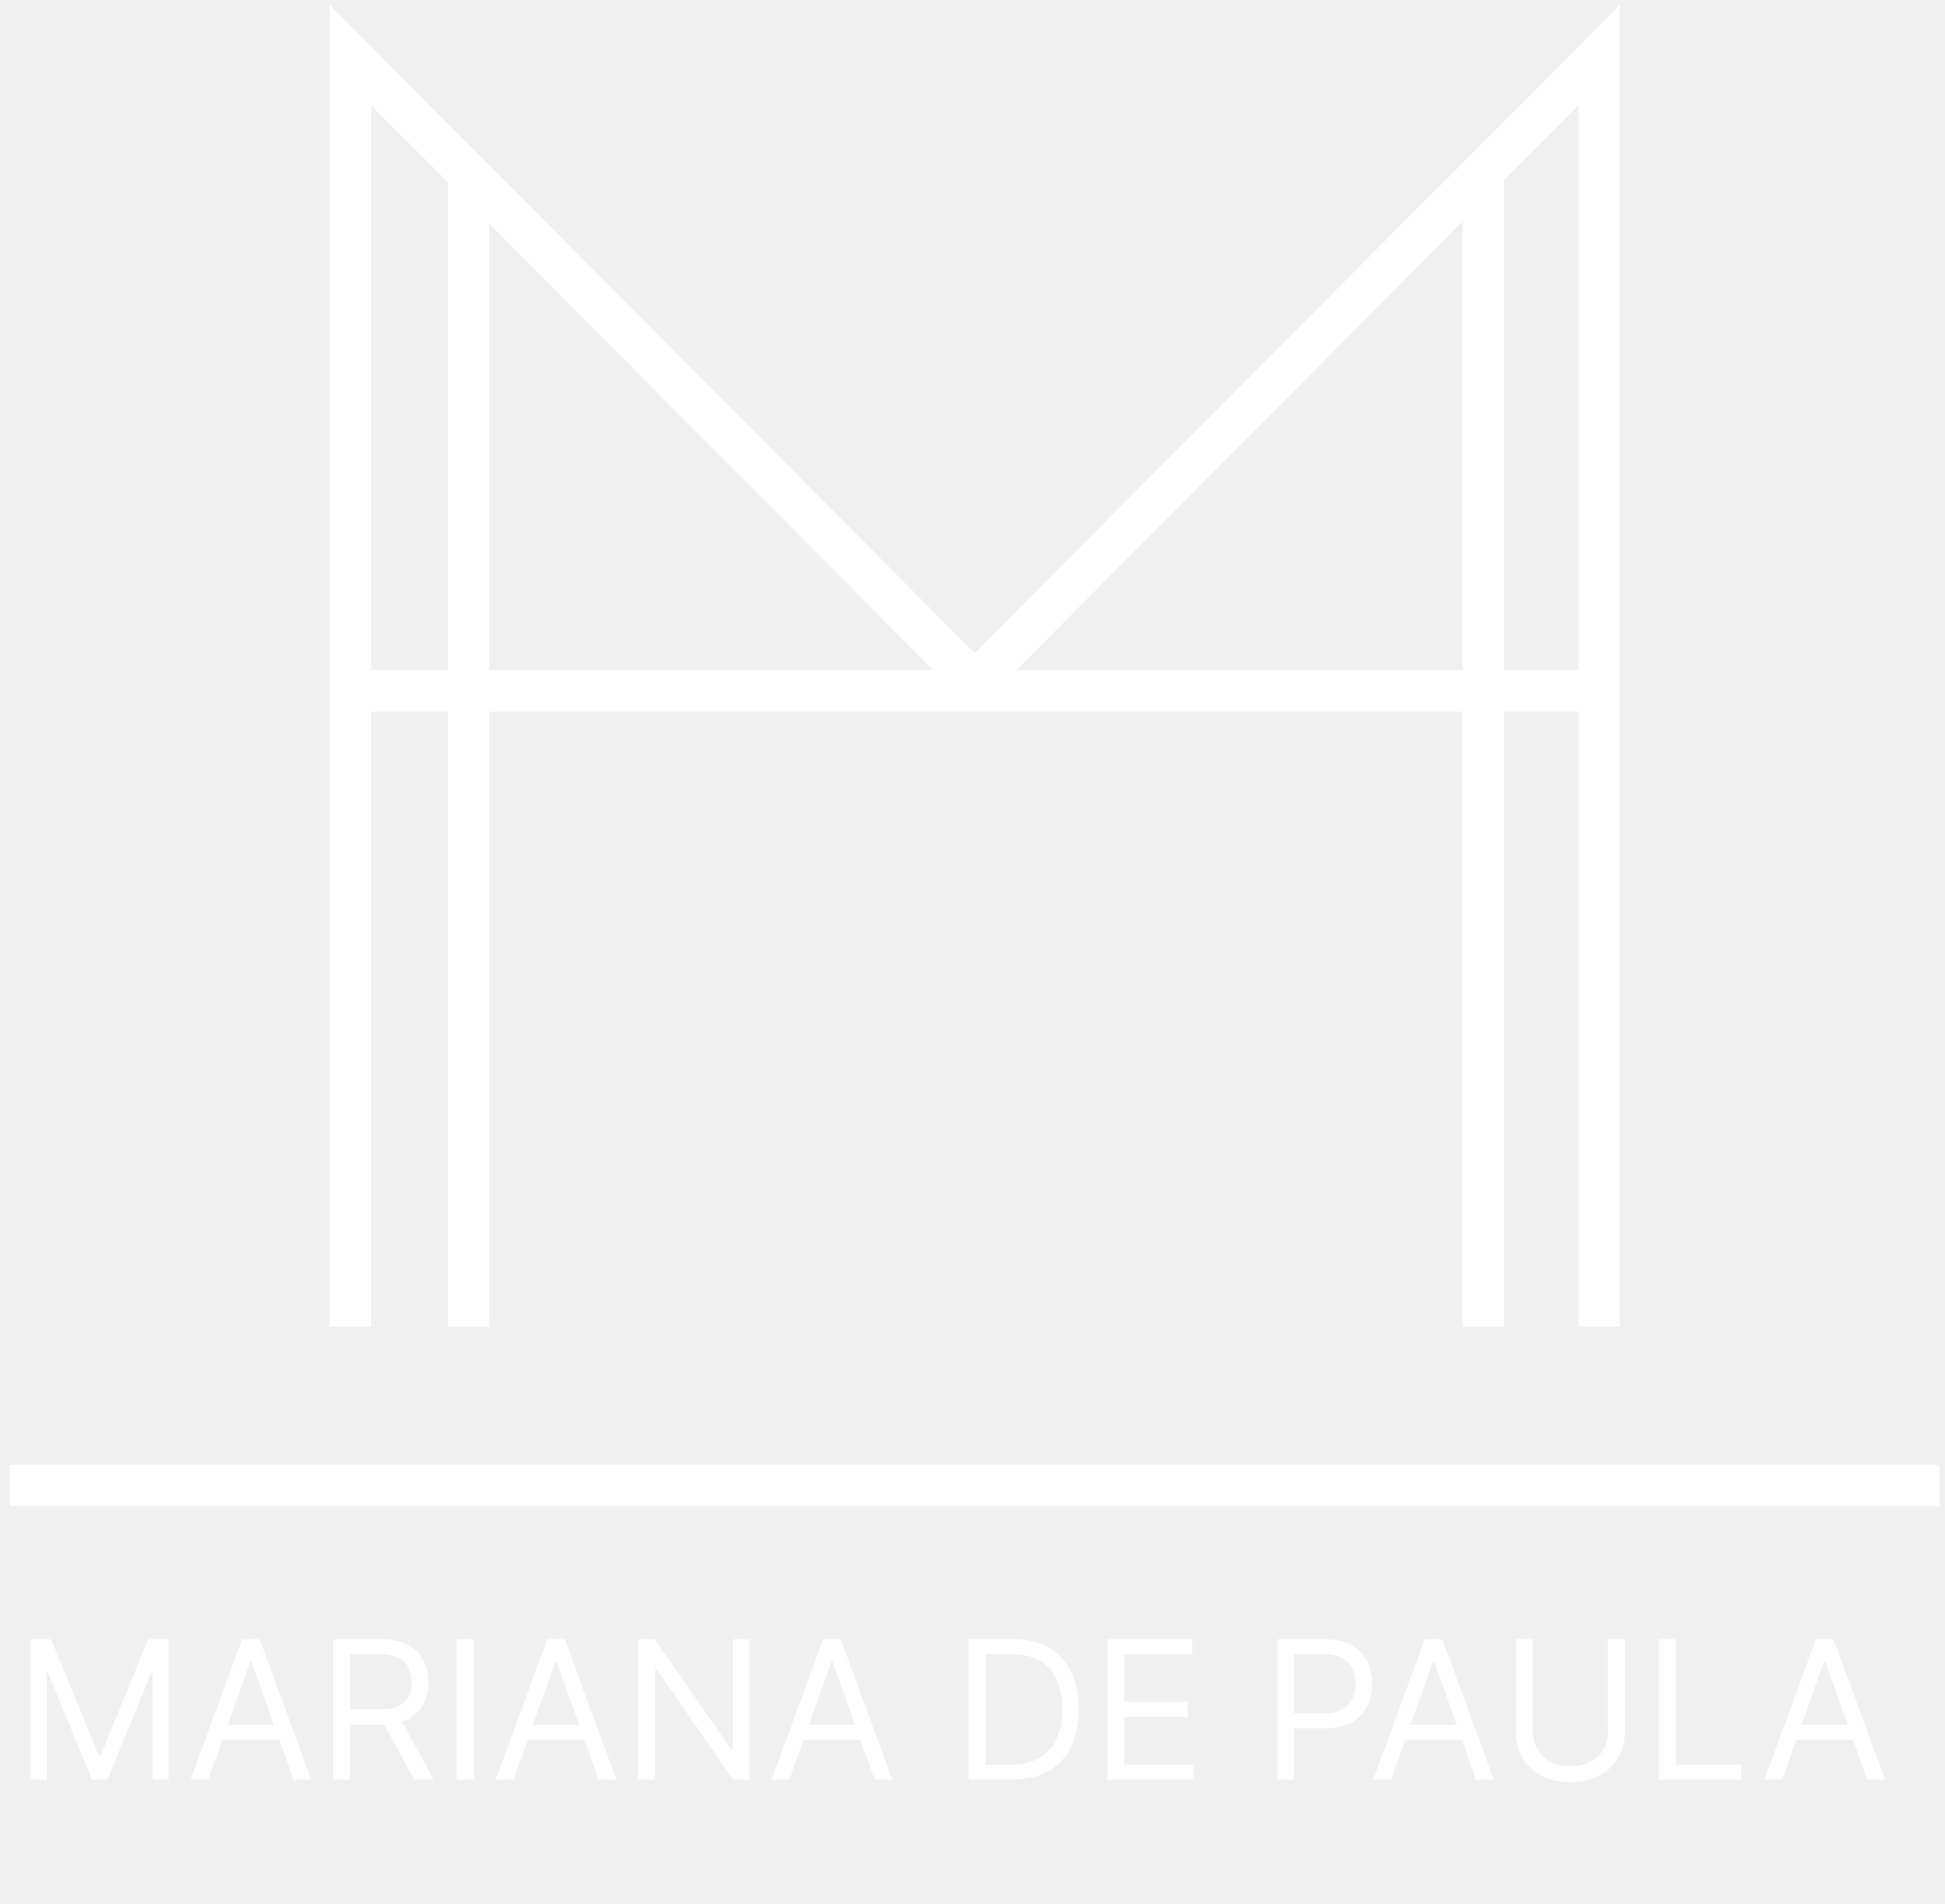
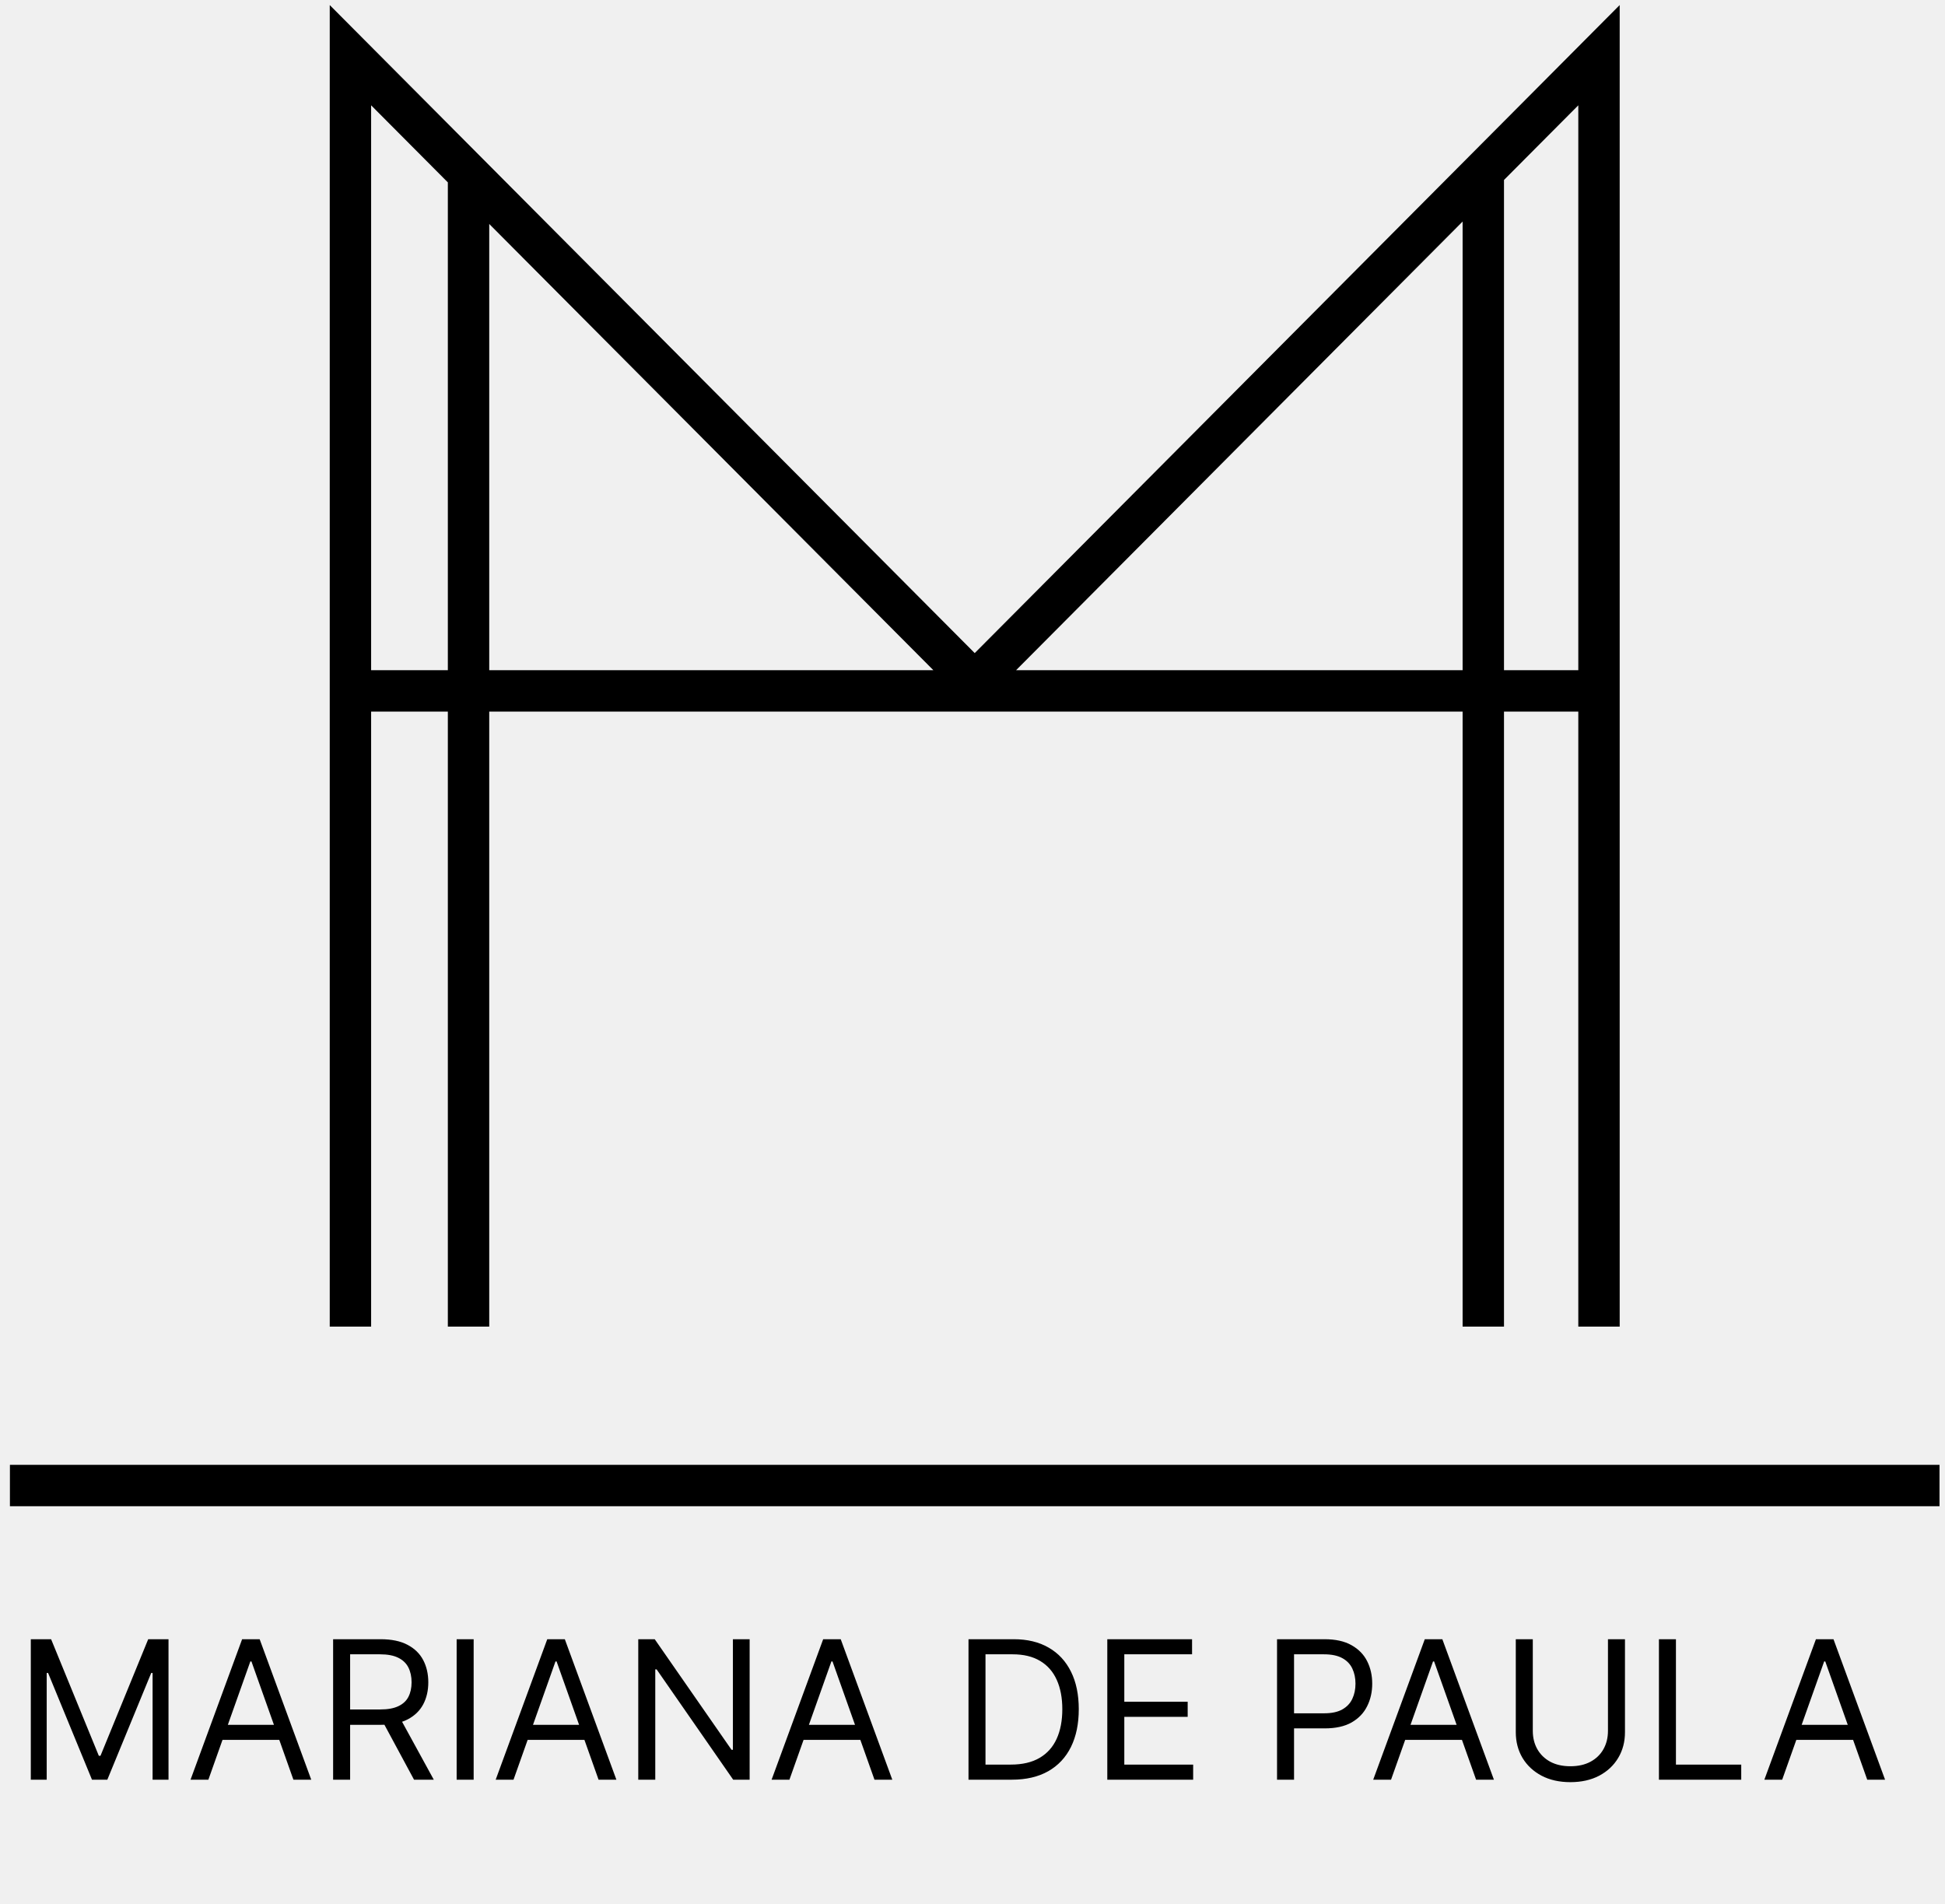
<svg xmlns="http://www.w3.org/2000/svg" width="141" height="138" viewBox="0 0 141 138" fill="none">
-   <path d="M25.404 96.158V50.079M115.917 96.158V50.079M115.917 50.079V4L70.661 49.465L33.966 12.601M115.917 50.079H25.404M25.404 50.079V4L33.966 12.601M33.966 96.158V12.601M107.53 96.158V12.601" stroke="white" stroke-width="3" />
-   <path d="M0.719 107.678H140.602" stroke="white" stroke-width="3" />
-   <path d="M2.233 118.818H3.705L7.165 127.27H7.284L10.744 118.818H12.216V129H11.062V121.264H10.963L7.781 129H6.668L3.486 121.264H3.386V129H2.233V118.818ZM15.106 129H13.813L17.552 118.818H18.824L22.563 129H21.27L18.228 120.429H18.148L15.106 129ZM15.583 125.023H20.793V126.116H15.583V125.023ZM24.149 129V118.818H27.589C28.385 118.818 29.038 118.954 29.548 119.226C30.058 119.494 30.436 119.864 30.682 120.335C30.927 120.805 31.049 121.34 31.049 121.94C31.049 122.54 30.927 123.072 30.682 123.536C30.436 124 30.06 124.365 29.553 124.63C29.046 124.892 28.398 125.023 27.609 125.023H24.825V123.909H27.569C28.113 123.909 28.55 123.83 28.882 123.67C29.217 123.511 29.459 123.286 29.608 122.994C29.76 122.699 29.837 122.348 29.837 121.94C29.837 121.533 29.76 121.176 29.608 120.871C29.455 120.567 29.212 120.331 28.877 120.165C28.542 119.996 28.1 119.912 27.549 119.912H25.382V129H24.149ZM28.942 124.426L31.447 129H30.015L27.549 124.426H28.942ZM34.337 118.818V129H33.104V118.818H34.337ZM37.227 129H35.934L39.673 118.818H40.946L44.684 129H43.392L40.349 120.429H40.269L37.227 129ZM37.704 125.023H42.914V126.116H37.704V125.023ZM54.344 118.818V129H53.151L47.602 121.006H47.503V129H46.27V118.818H47.463L53.031 126.832H53.131V118.818H54.344ZM57.229 129H55.936L59.675 118.818H60.947L64.686 129H63.394L60.351 120.429H60.271L57.229 129ZM57.706 125.023H62.916V126.116H57.706V125.023ZM73.352 129H70.21V118.818H73.491C74.478 118.818 75.324 119.022 76.026 119.43C76.729 119.834 77.267 120.416 77.642 121.175C78.017 121.93 78.204 122.835 78.204 123.889C78.204 124.95 78.015 125.863 77.637 126.629C77.259 127.391 76.709 127.978 75.987 128.388C75.264 128.796 74.386 129 73.352 129ZM71.442 127.906H73.272C74.114 127.906 74.812 127.744 75.365 127.419C75.919 127.094 76.331 126.632 76.603 126.032C76.875 125.432 77.011 124.718 77.011 123.889C77.011 123.067 76.876 122.36 76.608 121.766C76.34 121.17 75.938 120.712 75.405 120.394C74.871 120.073 74.207 119.912 73.411 119.912H71.442V127.906ZM80.272 129V118.818H86.417V119.912H81.505V123.352H86.099V124.446H81.505V127.906H86.496V129H80.272ZM92.577 129V118.818H96.017C96.816 118.818 97.469 118.962 97.976 119.251C98.486 119.536 98.864 119.922 99.109 120.409C99.355 120.896 99.477 121.44 99.477 122.04C99.477 122.64 99.355 123.185 99.109 123.675C98.867 124.166 98.493 124.557 97.986 124.849C97.479 125.137 96.829 125.281 96.037 125.281H93.571V124.188H95.997C96.544 124.188 96.983 124.093 97.315 123.904C97.646 123.715 97.886 123.46 98.035 123.138C98.188 122.814 98.264 122.447 98.264 122.04C98.264 121.632 98.188 121.268 98.035 120.946C97.886 120.625 97.644 120.373 97.31 120.19C96.975 120.005 96.531 119.912 95.977 119.912H93.81V129H92.577ZM100.842 129H99.549L103.288 118.818H104.561L108.299 129H107.007L103.964 120.429H103.885L100.842 129ZM101.319 125.023H106.529V126.116H101.319V125.023ZM116.567 118.818H117.8V125.56C117.8 126.256 117.636 126.877 117.308 127.424C116.983 127.968 116.524 128.397 115.931 128.712C115.337 129.023 114.641 129.179 113.843 129.179C113.044 129.179 112.348 129.023 111.755 128.712C111.161 128.397 110.701 127.968 110.373 127.424C110.048 126.877 109.885 126.256 109.885 125.56V118.818H111.118V125.46C111.118 125.957 111.228 126.4 111.446 126.788C111.665 127.172 111.977 127.475 112.381 127.697C112.789 127.916 113.276 128.026 113.843 128.026C114.409 128.026 114.897 127.916 115.304 127.697C115.712 127.475 116.024 127.172 116.239 126.788C116.458 126.4 116.567 125.957 116.567 125.46V118.818ZM120.262 129V118.818H121.495V127.906H126.228V129H120.262ZM129.197 129H127.905L131.643 118.818H132.916L136.655 129H135.362L132.32 120.429H132.24L129.197 129ZM129.675 125.023H134.885V126.116H129.675V125.023Z" fill="white" />
+   <path d="M25.404 96.158V50.079M115.917 96.158V50.079M115.917 50.079V4L70.661 49.465L33.966 12.601M115.917 50.079H25.404M25.404 50.079V4L33.966 12.601M33.966 96.158V12.601M107.53 96.158V12.601" stroke="black" stroke-width="3" />
+   <path d="M0.719 107.678H140.602" stroke="black" stroke-width="3" />
+   <path d="M2.233 118.818H3.705L7.165 127.27H7.284L10.744 118.818H12.216V129H11.062V121.264H10.963L7.781 129H6.668L3.486 121.264H3.386V129H2.233V118.818ZM15.106 129H13.813L17.552 118.818H18.824L22.563 129H21.27L18.228 120.429H18.148L15.106 129ZM15.583 125.023H20.793V126.116H15.583V125.023ZM24.149 129V118.818H27.589C28.385 118.818 29.038 118.954 29.548 119.226C30.058 119.494 30.436 119.864 30.682 120.335C30.927 120.805 31.049 121.34 31.049 121.94C31.049 122.54 30.927 123.072 30.682 123.536C30.436 124 30.06 124.365 29.553 124.63C29.046 124.892 28.398 125.023 27.609 125.023H24.825V123.909H27.569C28.113 123.909 28.55 123.83 28.882 123.67C29.217 123.511 29.459 123.286 29.608 122.994C29.76 122.699 29.837 122.348 29.837 121.94C29.837 121.533 29.76 121.176 29.608 120.871C29.455 120.567 29.212 120.331 28.877 120.165C28.542 119.996 28.1 119.912 27.549 119.912H25.382V129H24.149ZM28.942 124.426L31.447 129H30.015L27.549 124.426H28.942ZM34.337 118.818V129H33.104V118.818H34.337ZM37.227 129H35.934L39.673 118.818H40.946L44.684 129H43.392L40.349 120.429H40.269L37.227 129ZM37.704 125.023H42.914V126.116H37.704V125.023ZM54.344 118.818V129H53.151L47.602 121.006H47.503V129H46.27V118.818H47.463L53.031 126.832H53.131V118.818H54.344ZM57.229 129H55.936L59.675 118.818H60.947L64.686 129H63.394L60.351 120.429H60.271L57.229 129ZM57.706 125.023H62.916V126.116H57.706V125.023ZM73.352 129H70.21V118.818H73.491C74.478 118.818 75.324 119.022 76.026 119.43C76.729 119.834 77.267 120.416 77.642 121.175C78.017 121.93 78.204 122.835 78.204 123.889C78.204 124.95 78.015 125.863 77.637 126.629C77.259 127.391 76.709 127.978 75.987 128.388C75.264 128.796 74.386 129 73.352 129ZM71.442 127.906H73.272C74.114 127.906 74.812 127.744 75.365 127.419C75.919 127.094 76.331 126.632 76.603 126.032C76.875 125.432 77.011 124.718 77.011 123.889C77.011 123.067 76.876 122.36 76.608 121.766C76.34 121.17 75.938 120.712 75.405 120.394C74.871 120.073 74.207 119.912 73.411 119.912H71.442V127.906ZM80.272 129V118.818H86.417V119.912H81.505V123.352H86.099V124.446H81.505V127.906H86.496V129H80.272ZM92.577 129V118.818H96.017C96.816 118.818 97.469 118.962 97.976 119.251C98.486 119.536 98.864 119.922 99.109 120.409C99.355 120.896 99.477 121.44 99.477 122.04C99.477 122.64 99.355 123.185 99.109 123.675C98.867 124.166 98.493 124.557 97.986 124.849C97.479 125.137 96.829 125.281 96.037 125.281H93.571V124.188H95.997C96.544 124.188 96.983 124.093 97.315 123.904C97.646 123.715 97.886 123.46 98.035 123.138C98.188 122.814 98.264 122.447 98.264 122.04C98.264 121.632 98.188 121.268 98.035 120.946C97.886 120.625 97.644 120.373 97.31 120.19C96.975 120.005 96.531 119.912 95.977 119.912H93.81V129H92.577ZM100.842 129H99.549L103.288 118.818H104.561L108.299 129H107.007L103.964 120.429H103.885L100.842 129ZM101.319 125.023H106.529V126.116H101.319V125.023ZM116.567 118.818H117.8V125.56C117.8 126.256 117.636 126.877 117.308 127.424C116.983 127.968 116.524 128.397 115.931 128.712C115.337 129.023 114.641 129.179 113.843 129.179C113.044 129.179 112.348 129.023 111.755 128.712C111.161 128.397 110.701 127.968 110.373 127.424C110.048 126.877 109.885 126.256 109.885 125.56V118.818H111.118V125.46C111.118 125.957 111.228 126.4 111.446 126.788C111.665 127.172 111.977 127.475 112.381 127.697C112.789 127.916 113.276 128.026 113.843 128.026C114.409 128.026 114.897 127.916 115.304 127.697C115.712 127.475 116.024 127.172 116.239 126.788C116.458 126.4 116.567 125.957 116.567 125.46V118.818ZM120.262 129V118.818H121.495V127.906H126.228V129H120.262ZM129.197 129H127.905L131.643 118.818H132.916L136.655 129H135.362L132.32 120.429H132.24L129.197 129ZM129.675 125.023H134.885V126.116H129.675V125.023Z" fill="black" />
</svg>
